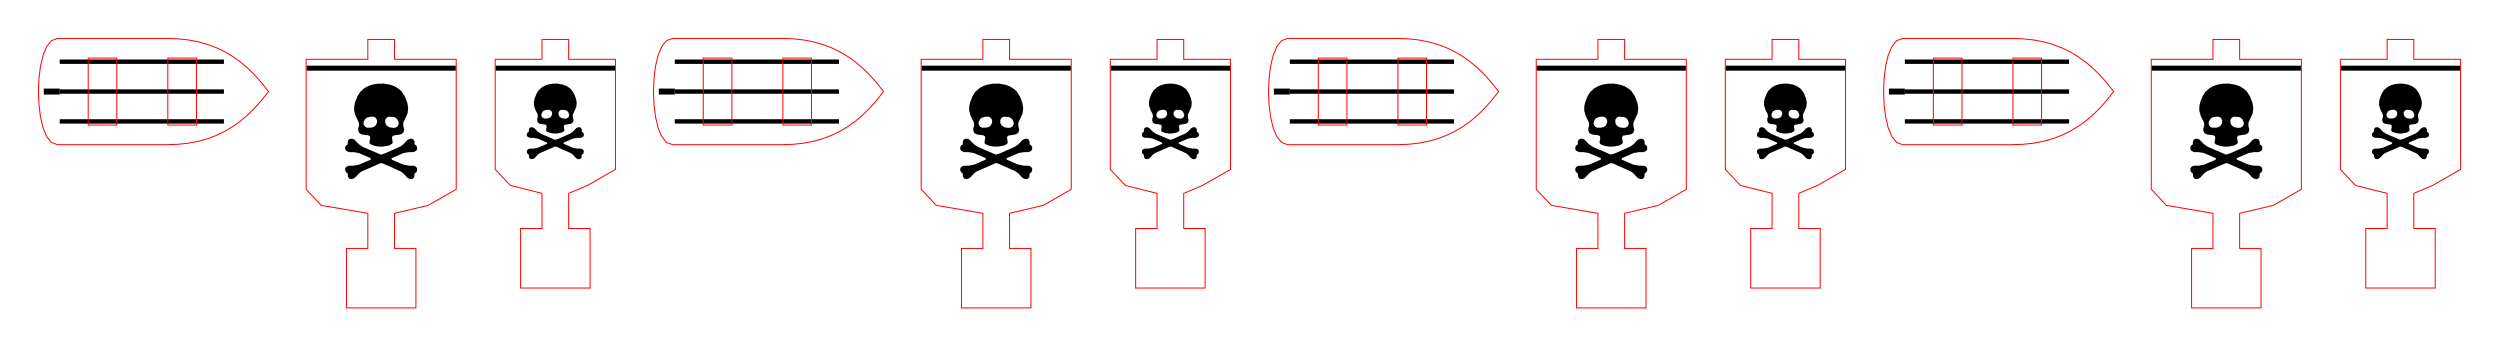
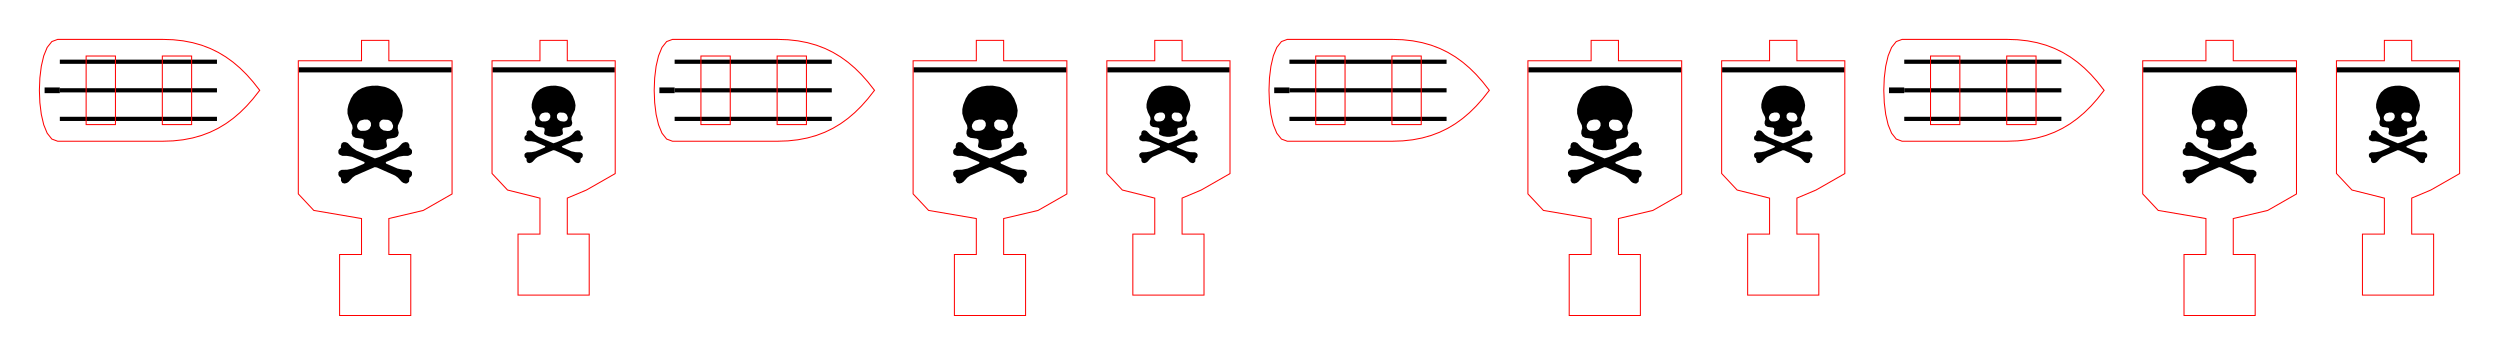
- <svg xmlns="http://www.w3.org/2000/svg" width="251.2mm" height="34.9mm" viewBox="0 0 251.2 34.9">
+ <svg xmlns="http://www.w3.org/2000/svg" width="245.181mm" height="34.9mm" viewBox="0 0 245.181 34.9">
  <g id="RASTER" class="layer-raster" fill="#000000" fill-rule="nonzero" stroke="none">
    <g class="piece" data-piece="ship-CRUMBLE-hull">
-       <path d="M6 5.98L22.5 5.98L22.5 6.42L6 6.42Z" />
-       <path d="M6 8.98L22.5 8.98L22.5 9.42L6 9.42Z" />
-       <path d="M6 11.98L22.5 11.98L22.5 12.42L6 12.42Z" />
-       <path d="M4.4 8.9L6 8.9L6 9.5L4.4 9.5Z" />
+       <path d="M5.868 5.849L21.279 5.849L21.279 6.26L5.868 6.26Z" />
+       <path d="M5.868 8.651L21.279 8.651L21.279 9.062L5.868 9.062Z" />
+       <path d="M5.868 11.453L21.279 11.453L21.279 11.864L5.868 11.864Z" />
+       <path d="M4.374 8.577L5.868 8.577L5.868 9.137L4.374 9.137Z" />
    </g>
    <g class="piece" data-piece="ship-CRUMBLE-main">
-       <path d="M30.8 6.6L45.8 6.6L45.8 7.1L30.8 7.1Z" />
-       <path d="M37.983 8.41L38.551 8.4L39.237 8.518L39.657 8.676L40.092 8.945L40.343 9.172L40.68 9.689L40.924 10.325L41.014 10.838L40.949 11.401L40.529 12.313L40.512 12.597L40.612 13.024L40.537 13.301L40.411 13.426L40.22 13.512L39.484 13.63L39.381 13.803L39.456 14.281L39.413 14.439L39.094 14.622L38.476 14.733L38.099 14.733L37.664 14.665L37.245 14.507L37.144 14.406L37.119 14.306L37.194 13.904L37.162 13.685L37.001 13.595L36.375 13.517L36.096 13.368L35.988 13.099L36.006 12.841L36.088 12.572L36.048 12.285L35.744 11.685L35.586 11.139L35.586 10.712L35.676 10.275L35.92 9.664L36.181 9.247L36.619 8.855L37.026 8.634L37.461 8.49ZM37.227 11.725L36.868 11.818L36.709 11.936L36.551 12.205L36.518 12.393L36.574 12.589L36.684 12.73L36.883 12.833L37.32 12.823L37.536 12.763L37.73 12.63L37.888 12.335L37.883 12.059L37.765 11.85L37.556 11.732ZM39.061 11.725L38.87 11.81L38.712 12.029L38.712 12.361L38.845 12.604L39.114 12.788L39.506 12.848L39.717 12.833L39.941 12.705L40.044 12.506L40.059 12.32L39.916 11.986L39.758 11.843L39.567 11.757ZM35.194 13.939L35.417 13.946L35.611 14.029L36.056 14.489L36.475 14.773L38.275 15.537L38.695 15.404L40.207 14.73L40.544 14.489L40.931 14.072L41.072 13.987L41.291 13.929L41.517 13.979L41.65 14.198L41.657 14.492L41.826 14.625L41.911 14.766L41.909 15.025L41.801 15.168L41.519 15.288L41.09 15.286L40.572 15.371L39.373 15.881L39.33 15.964L39.391 16.055L40.496 16.532L41.039 16.643L41.602 16.658L41.801 16.761L41.909 16.904L41.909 17.161L41.826 17.304L41.657 17.437L41.617 17.824L41.426 17.985L41.291 18L41.072 17.942L40.906 17.832L40.519 17.414L40.258 17.223L38.468 16.424L38.25 16.392L36.342 17.223L36.081 17.414L35.694 17.832L35.528 17.942L35.309 18L35.086 17.947L34.95 17.731L34.943 17.437L34.774 17.304L34.691 17.161L34.691 16.904L34.799 16.761L34.998 16.658L35.561 16.643L36.104 16.532L37.209 16.055L37.27 15.964L37.227 15.881L36.028 15.371L35.51 15.286L35.081 15.288L34.799 15.168L34.691 15.025L34.689 14.766L34.774 14.625L34.943 14.492L34.932 14.306L35.008 14.054Z" />
+       <path d="M29.295 6.6L44.295 6.6L44.295 7.1L29.295 7.1Z" />
+       <path d="M36.479 8.41L37.047 8.4L37.733 8.518L38.152 8.676L38.587 8.945L38.838 9.172L39.175 9.689L39.419 10.325L39.509 10.838L39.444 11.401L39.024 12.313L39.007 12.597L39.107 13.024L39.032 13.301L38.906 13.426L38.715 13.512L37.979 13.63L37.876 13.803L37.951 14.281L37.908 14.439L37.589 14.622L36.971 14.733L36.594 14.733L36.159 14.665L35.74 14.507L35.639 14.406L35.614 14.306L35.689 13.904L35.657 13.685L35.496 13.595L34.87 13.517L34.591 13.368L34.483 13.099L34.501 12.841L34.584 12.572L34.543 12.285L34.239 11.685L34.081 11.139L34.081 10.712L34.172 10.275L34.415 9.664L34.677 9.247L35.114 8.855L35.521 8.634L35.956 8.49ZM35.722 11.725L35.363 11.818L35.204 11.936L35.046 12.205L35.013 12.393L35.069 12.589L35.179 12.73L35.378 12.833L35.815 12.823L36.031 12.763L36.225 12.63L36.383 12.335L36.378 12.059L36.26 11.85L36.051 11.732ZM37.557 11.725L37.366 11.81L37.207 12.029L37.207 12.361L37.341 12.604L37.609 12.788L38.001 12.848L38.213 12.833L38.436 12.705L38.539 12.506L38.554 12.32L38.411 11.986L38.253 11.843L38.062 11.757ZM33.689 13.939L33.913 13.946L34.106 14.029L34.551 14.489L34.971 14.773L36.77 15.537L37.19 15.404L38.703 14.73L39.039 14.489L39.426 14.072L39.567 13.987L39.786 13.929L40.012 13.979L40.145 14.198L40.153 14.492L40.321 14.625L40.407 14.766L40.404 15.025L40.296 15.168L40.014 15.288L39.585 15.286L39.067 15.371L37.868 15.881L37.826 15.964L37.886 16.055L38.992 16.532L39.534 16.643L40.097 16.658L40.296 16.761L40.404 16.904L40.404 17.161L40.321 17.304L40.153 17.437L40.112 17.824L39.921 17.985L39.786 18L39.567 17.942L39.401 17.832L39.014 17.414L38.753 17.223L36.964 16.424L36.745 16.392L34.838 17.223L34.576 17.414L34.189 17.832L34.023 17.942L33.805 18L33.581 17.947L33.445 17.731L33.438 17.437L33.269 17.304L33.186 17.161L33.186 16.904L33.294 16.761L33.493 16.658L34.056 16.643L34.599 16.532L35.705 16.055L35.765 15.964L35.722 15.881L34.523 15.371L34.006 15.286L33.576 15.288L33.294 15.168L33.186 15.025L33.184 14.766L33.269 14.625L33.438 14.492L33.428 14.306L33.503 14.054Z" />
    </g>
    <g class="piece" data-piece="ship-CRUMBLE-fore">
-       <path d="M49.8 6.6L61.8 6.6L61.8 7.1L49.8 7.1Z" />
-       <path d="M55.549 8.408L55.999 8.4L56.542 8.494L56.874 8.619L57.219 8.832L57.417 9.011L57.684 9.421L57.877 9.924L57.949 10.33L57.897 10.775L57.565 11.498L57.551 11.723L57.63 12.061L57.571 12.28L57.471 12.379L57.32 12.447L56.737 12.54L56.655 12.677L56.715 13.055L56.681 13.181L56.429 13.326L55.939 13.414L55.641 13.414L55.297 13.36L54.964 13.235L54.885 13.155L54.865 13.075L54.925 12.757L54.899 12.584L54.771 12.512L54.276 12.451L54.055 12.333L53.97 12.12L53.984 11.915L54.049 11.703L54.017 11.476L53.777 11L53.651 10.569L53.651 10.23L53.723 9.884L53.916 9.401L54.123 9.07L54.469 8.76L54.791 8.585L55.135 8.472ZM54.95 11.032L54.666 11.106L54.541 11.199L54.415 11.412L54.389 11.561L54.433 11.717L54.521 11.828L54.678 11.91L55.024 11.902L55.195 11.854L55.348 11.748L55.474 11.516L55.47 11.297L55.376 11.132L55.211 11.038ZM56.403 11.032L56.252 11.1L56.126 11.273L56.126 11.535L56.232 11.728L56.445 11.874L56.755 11.921L56.922 11.91L57.099 11.808L57.181 11.651L57.193 11.504L57.079 11.239L56.954 11.126L56.803 11.058ZM53.341 12.785L53.518 12.791L53.671 12.857L54.023 13.221L54.356 13.445L55.78 14.05L56.112 13.945L57.31 13.412L57.577 13.221L57.883 12.89L57.994 12.823L58.168 12.777L58.347 12.817L58.452 12.99L58.458 13.223L58.591 13.328L58.659 13.439L58.657 13.644L58.571 13.758L58.349 13.853L58.008 13.851L57.599 13.919L56.65 14.323L56.616 14.388L56.663 14.46L57.539 14.838L57.969 14.926L58.414 14.938L58.571 15.019L58.657 15.133L58.657 15.335L58.591 15.449L58.458 15.554L58.426 15.861L58.275 15.988L58.168 16L57.994 15.954L57.863 15.867L57.557 15.536L57.35 15.385L55.933 14.753L55.76 14.727L54.25 15.385L54.043 15.536L53.737 15.867L53.606 15.954L53.432 16L53.255 15.958L53.148 15.787L53.142 15.554L53.009 15.449L52.943 15.335L52.943 15.133L53.029 15.019L53.186 14.938L53.631 14.926L54.061 14.838L54.937 14.46L54.984 14.388L54.95 14.323L54.001 13.919L53.592 13.851L53.251 13.853L53.029 13.758L52.943 13.644L52.941 13.439L53.009 13.328L53.142 13.223L53.134 13.075L53.194 12.876Z" />
+       <path d="M48.295 6.6L60.295 6.6L60.295 7.1L48.295 7.1Z" />
+       <path d="M54.045 8.408L54.494 8.4L55.037 8.494L55.37 8.619L55.714 8.832L55.913 9.011L56.179 9.421L56.372 9.924L56.444 10.33L56.392 10.775L56.06 11.498L56.046 11.723L56.126 12.061L56.066 12.28L55.966 12.379L55.815 12.447L55.232 12.54L55.151 12.677L55.21 13.055L55.177 13.181L54.924 13.326L54.434 13.414L54.136 13.414L53.792 13.36L53.46 13.235L53.38 13.155L53.36 13.075L53.42 12.757L53.394 12.584L53.267 12.512L52.771 12.451L52.55 12.333L52.465 12.12L52.479 11.915L52.544 11.703L52.513 11.476L52.272 11L52.147 10.569L52.147 10.23L52.218 9.884L52.411 9.401L52.618 9.07L52.964 8.76L53.287 8.585L53.631 8.472ZM53.446 11.032L53.161 11.106L53.036 11.199L52.91 11.412L52.885 11.561L52.928 11.717L53.016 11.828L53.173 11.91L53.519 11.902L53.69 11.854L53.844 11.748L53.969 11.516L53.965 11.297L53.871 11.132L53.706 11.038ZM54.898 11.032L54.747 11.1L54.621 11.273L54.621 11.535L54.727 11.728L54.94 11.874L55.25 11.921L55.417 11.91L55.594 11.808L55.676 11.651L55.688 11.504L55.574 11.239L55.449 11.126L55.298 11.058ZM51.836 12.785L52.013 12.791L52.166 12.857L52.519 13.221L52.851 13.445L54.275 14.05L54.608 13.945L55.805 13.412L56.072 13.221L56.378 12.89L56.49 12.823L56.663 12.777L56.842 12.817L56.947 12.99L56.953 13.223L57.087 13.328L57.154 13.439L57.152 13.644L57.067 13.758L56.844 13.853L56.504 13.851L56.094 13.919L55.145 14.323L55.111 14.388L55.159 14.46L56.034 14.838L56.464 14.926L56.909 14.938L57.067 15.019L57.152 15.133L57.152 15.335L57.087 15.449L56.953 15.554L56.921 15.861L56.77 15.988L56.663 16L56.49 15.954L56.358 15.867L56.052 15.536L55.845 15.385L54.428 14.753L54.255 14.727L52.745 15.385L52.538 15.536L52.232 15.867L52.101 15.954L51.928 16L51.751 15.958L51.643 15.787L51.637 15.554L51.504 15.449L51.438 15.335L51.438 15.133L51.524 15.019L51.681 14.938L52.127 14.926L52.556 14.838L53.432 14.46L53.479 14.388L53.446 14.323L52.497 13.919L52.087 13.851L51.747 13.853L51.524 13.758L51.438 13.644L51.436 13.439L51.504 13.328L51.637 13.223L51.629 13.075L51.689 12.876Z" />
    </g>
    <g class="piece" data-piece="ship-BISCOTTI-hull">
-       <path d="M67.8 5.98L84.3 5.98L84.3 6.42L67.8 6.42Z" />
-       <path d="M67.8 8.98L84.3 8.98L84.3 9.42L67.8 9.42Z" />
-       <path d="M67.8 11.98L84.3 11.98L84.3 12.42L67.8 12.42Z" />
-       <path d="M66.2 8.9L67.8 8.9L67.8 9.5L66.2 9.5Z" />
+       <path d="M66.163 5.849L81.574 5.849L81.574 6.26L66.163 6.26Z" />
+       <path d="M66.163 8.651L81.574 8.651L81.574 9.062L66.163 9.062Z" />
+       <path d="M66.163 11.453L81.574 11.453L81.574 11.864L66.163 11.864Z" />
+       <path d="M64.669 8.577L66.163 8.577L66.163 9.137L64.669 9.137Z" />
    </g>
    <g class="piece" data-piece="ship-BISCOTTI-main">
-       <path d="M92.6 6.6L107.6 6.6L107.6 7.1L92.6 7.1Z" />
-       <path d="M99.783 8.41L100.351 8.4L101.037 8.518L101.457 8.676L101.892 8.945L102.143 9.172L102.48 9.689L102.724 10.325L102.814 10.838L102.749 11.401L102.329 12.313L102.312 12.597L102.412 13.024L102.337 13.301L102.211 13.426L102.02 13.512L101.284 13.63L101.181 13.803L101.256 14.281L101.213 14.439L100.894 14.622L100.276 14.733L99.899 14.733L99.464 14.665L99.045 14.507L98.944 14.406L98.919 14.306L98.994 13.904L98.962 13.685L98.801 13.595L98.175 13.517L97.896 13.368L97.788 13.099L97.806 12.841L97.888 12.572L97.848 12.285L97.544 11.685L97.386 11.139L97.386 10.712L97.476 10.275L97.72 9.664L97.981 9.247L98.419 8.855L98.826 8.634L99.261 8.49ZM99.027 11.725L98.668 11.818L98.509 11.936L98.351 12.205L98.318 12.393L98.374 12.589L98.484 12.73L98.683 12.833L99.12 12.823L99.336 12.763L99.53 12.63L99.688 12.335L99.683 12.059L99.565 11.85L99.356 11.732ZM100.861 11.725L100.67 11.81L100.512 12.029L100.512 12.361L100.645 12.604L100.914 12.788L101.306 12.848L101.517 12.833L101.741 12.705L101.844 12.506L101.859 12.32L101.716 11.986L101.558 11.843L101.367 11.757ZM96.994 13.939L97.217 13.946L97.411 14.029L97.856 14.489L98.275 14.773L100.075 15.537L100.495 15.404L102.007 14.73L102.344 14.489L102.731 14.072L102.872 13.987L103.091 13.929L103.317 13.979L103.45 14.198L103.457 14.492L103.626 14.625L103.711 14.766L103.709 15.025L103.601 15.168L103.319 15.288L102.89 15.286L102.372 15.371L101.173 15.881L101.13 15.964L101.191 16.055L102.296 16.532L102.839 16.643L103.402 16.658L103.601 16.761L103.709 16.904L103.709 17.161L103.626 17.304L103.457 17.437L103.417 17.824L103.226 17.985L103.091 18L102.872 17.942L102.706 17.832L102.319 17.414L102.058 17.223L100.268 16.424L100.05 16.392L98.142 17.223L97.881 17.414L97.494 17.832L97.328 17.942L97.109 18L96.886 17.947L96.75 17.731L96.743 17.437L96.574 17.304L96.491 17.161L96.491 16.904L96.599 16.761L96.798 16.658L97.361 16.643L97.904 16.532L99.009 16.055L99.07 15.964L99.027 15.881L97.828 15.371L97.31 15.286L96.881 15.288L96.599 15.168L96.491 15.025L96.489 14.766L96.574 14.625L96.743 14.492L96.732 14.306L96.808 14.054Z" />
+       <path d="M89.59 6.6L104.59 6.6L104.59 7.1L89.59 7.1Z" />
+       <path d="M96.774 8.41L97.342 8.4L98.028 8.518L98.447 8.676L98.882 8.945L99.134 9.172L99.47 9.689L99.714 10.325L99.805 10.838L99.739 11.401L99.32 12.313L99.302 12.597L99.402 13.024L99.327 13.301L99.201 13.426L99.01 13.512L98.274 13.63L98.171 13.803L98.246 14.281L98.204 14.439L97.885 14.622L97.266 14.733L96.889 14.733L96.455 14.665L96.035 14.507L95.934 14.406L95.909 14.306L95.985 13.904L95.952 13.685L95.791 13.595L95.165 13.517L94.886 13.368L94.778 13.099L94.796 12.841L94.879 12.572L94.839 12.285L94.535 11.685L94.376 11.139L94.376 10.712L94.467 10.275L94.711 9.664L94.972 9.247L95.409 8.855L95.816 8.634L96.251 8.49ZM96.017 11.725L95.658 11.818L95.5 11.936L95.341 12.205L95.309 12.393L95.364 12.589L95.474 12.73L95.673 12.833L96.11 12.823L96.326 12.763L96.52 12.63L96.678 12.335L96.673 12.059L96.555 11.85L96.347 11.732ZM97.852 11.725L97.661 11.81L97.503 12.029L97.503 12.361L97.636 12.604L97.905 12.788L98.297 12.848L98.508 12.833L98.731 12.705L98.834 12.506L98.85 12.32L98.706 11.986L98.548 11.843L98.357 11.757ZM93.984 13.939L94.208 13.946L94.401 14.029L94.846 14.489L95.266 14.773L97.065 15.537L97.485 15.404L98.998 14.73L99.335 14.489L99.722 14.072L99.862 13.987L100.081 13.929L100.307 13.979L100.44 14.198L100.448 14.492L100.616 14.625L100.702 14.766L100.699 15.025L100.591 15.168L100.31 15.288L99.88 15.286L99.362 15.371L98.163 15.881L98.121 15.964L98.181 16.055L99.287 16.532L99.83 16.643L100.393 16.658L100.591 16.761L100.699 16.904L100.699 17.161L100.616 17.304L100.448 17.437L100.408 17.824L100.217 17.985L100.081 18L99.862 17.942L99.696 17.832L99.309 17.414L99.048 17.223L97.259 16.424L97.04 16.392L95.133 17.223L94.871 17.414L94.484 17.832L94.318 17.942L94.1 18L93.876 17.947L93.74 17.731L93.733 17.437L93.565 17.304L93.482 17.161L93.482 16.904L93.59 16.761L93.788 16.658L94.351 16.643L94.894 16.532L96 16.055L96.06 15.964L96.017 15.881L94.819 15.371L94.301 15.286L93.871 15.288L93.59 15.168L93.482 15.025L93.479 14.766L93.565 14.625L93.733 14.492L93.723 14.306L93.798 14.054Z" />
    </g>
    <g class="piece" data-piece="ship-BISCOTTI-fore">
-       <path d="M111.6 6.6L123.6 6.6L123.6 7.1L111.6 7.1Z" />
-       <path d="M117.349 8.408L117.799 8.4L118.342 8.494L118.674 8.619L119.019 8.832L119.217 9.011L119.484 9.421L119.677 9.924L119.749 10.33L119.697 10.775L119.365 11.498L119.351 11.723L119.43 12.061L119.371 12.28L119.271 12.379L119.12 12.447L118.537 12.54L118.455 12.677L118.515 13.055L118.481 13.181L118.229 13.326L117.739 13.414L117.441 13.414L117.097 13.36L116.764 13.235L116.685 13.155L116.665 13.075L116.725 12.757L116.699 12.584L116.571 12.512L116.076 12.451L115.855 12.333L115.77 12.12L115.784 11.915L115.849 11.703L115.817 11.476L115.577 11L115.451 10.569L115.451 10.23L115.523 9.884L115.716 9.401L115.923 9.07L116.269 8.76L116.591 8.585L116.935 8.472ZM116.75 11.032L116.466 11.106L116.341 11.199L116.215 11.412L116.189 11.561L116.233 11.717L116.321 11.828L116.478 11.91L116.824 11.902L116.995 11.854L117.148 11.748L117.274 11.516L117.27 11.297L117.176 11.132L117.011 11.038ZM118.203 11.032L118.052 11.1L117.926 11.273L117.926 11.535L118.032 11.728L118.245 11.874L118.555 11.921L118.722 11.91L118.899 11.808L118.981 11.651L118.993 11.504L118.879 11.239L118.754 11.126L118.603 11.058ZM115.141 12.785L115.318 12.791L115.471 12.857L115.823 13.221L116.156 13.445L117.58 14.05L117.912 13.945L119.11 13.412L119.377 13.221L119.683 12.89L119.794 12.823L119.968 12.777L120.147 12.817L120.252 12.99L120.258 13.223L120.391 13.328L120.459 13.439L120.457 13.644L120.371 13.758L120.149 13.853L119.808 13.851L119.399 13.919L118.45 14.323L118.416 14.388L118.463 14.46L119.339 14.838L119.769 14.926L120.214 14.938L120.371 15.019L120.457 15.133L120.457 15.335L120.391 15.449L120.258 15.554L120.226 15.861L120.075 15.988L119.968 16L119.794 15.954L119.663 15.867L119.357 15.536L119.15 15.385L117.733 14.753L117.56 14.727L116.05 15.385L115.843 15.536L115.537 15.867L115.406 15.954L115.232 16L115.055 15.958L114.948 15.787L114.942 15.554L114.809 15.449L114.743 15.335L114.743 15.133L114.829 15.019L114.986 14.938L115.431 14.926L115.861 14.838L116.737 14.46L116.784 14.388L116.75 14.323L115.801 13.919L115.392 13.851L115.051 13.853L114.829 13.758L114.743 13.644L114.741 13.439L114.809 13.328L114.942 13.223L114.934 13.075L114.994 12.876Z" />
+       <path d="M108.59 6.6L120.59 6.6L120.59 7.1L108.59 7.1Z" />
+       <path d="M114.34 8.408L114.789 8.4L115.332 8.494L115.665 8.619L116.009 8.832L116.208 9.011L116.474 9.421L116.667 9.924L116.739 10.33L116.687 10.775L116.355 11.498L116.341 11.723L116.421 12.061L116.361 12.28L116.262 12.379L116.11 12.447L115.527 12.54L115.446 12.677L115.506 13.055L115.472 13.181L115.219 13.326L114.73 13.414L114.431 13.414L114.087 13.36L113.755 13.235L113.675 13.155L113.655 13.075L113.715 12.757L113.689 12.584L113.562 12.512L113.066 12.451L112.846 12.333L112.76 12.12L112.774 11.915L112.84 11.703L112.808 11.476L112.567 11L112.442 10.569L112.442 10.23L112.513 9.884L112.706 9.401L112.913 9.07L113.259 8.76L113.582 8.585L113.926 8.472ZM113.741 11.032L113.456 11.106L113.331 11.199L113.206 11.412L113.18 11.561L113.224 11.717L113.311 11.828L113.468 11.91L113.814 11.902L113.986 11.854L114.139 11.748L114.264 11.516L114.26 11.297L114.167 11.132L114.001 11.038ZM115.193 11.032L115.042 11.1L114.917 11.273L114.917 11.535L115.022 11.728L115.235 11.874L115.545 11.921L115.712 11.91L115.89 11.808L115.971 11.651L115.983 11.504L115.87 11.239L115.744 11.126L115.593 11.058ZM112.131 12.785L112.308 12.791L112.462 12.857L112.814 13.221L113.146 13.445L114.571 14.05L114.903 13.945L116.1 13.412L116.367 13.221L116.673 12.89L116.785 12.823L116.958 12.777L117.137 12.817L117.242 12.99L117.248 13.223L117.382 13.328L117.449 13.439L117.447 13.644L117.362 13.758L117.139 13.853L116.799 13.851L116.389 13.919L115.44 14.323L115.406 14.388L115.454 14.46L116.329 14.838L116.759 14.926L117.205 14.938L117.362 15.019L117.447 15.133L117.447 15.335L117.382 15.449L117.248 15.554L117.217 15.861L117.065 15.988L116.958 16L116.785 15.954L116.654 15.867L116.347 15.536L116.14 15.385L114.724 14.753L114.551 14.727L113.041 15.385L112.834 15.536L112.527 15.867L112.396 15.954L112.223 16L112.046 15.958L111.938 15.787L111.932 15.554L111.799 15.449L111.733 15.335L111.733 15.133L111.819 15.019L111.976 14.938L112.422 14.926L112.852 14.838L113.727 14.46L113.775 14.388L113.741 14.323L112.792 13.919L112.382 13.851L112.042 13.853L111.819 13.758L111.733 13.644L111.731 13.439L111.799 13.328L111.932 13.223L111.924 13.075L111.984 12.876Z" />
    </g>
    <g class="piece" data-piece="ship-GINGERSNAP-hull">
-       <path d="M129.6 5.98L146.1 5.98L146.1 6.42L129.6 6.42Z" />
-       <path d="M129.6 8.98L146.1 8.98L146.1 9.42L129.6 9.42Z" />
-       <path d="M129.6 11.98L146.1 11.98L146.1 12.42L129.6 12.42Z" />
-       <path d="M128 8.9L129.6 8.9L129.6 9.5L128 9.5Z" />
+       <path d="M126.458 5.849L141.869 5.849L141.869 6.26L126.458 6.26Z" />
+       <path d="M126.458 8.651L141.869 8.651L141.869 9.062L126.458 9.062Z" />
+       <path d="M126.458 11.453L141.869 11.453L141.869 11.864L126.458 11.864Z" />
+       <path d="M124.964 8.577L126.458 8.577L126.458 9.137L124.964 9.137Z" />
    </g>
    <g class="piece" data-piece="ship-GINGERSNAP-main">
-       <path d="M154.4 6.6L169.4 6.6L169.4 7.1L154.4 7.1Z" />
-       <path d="M161.583 8.41L162.151 8.4L162.837 8.518L163.257 8.676L163.692 8.945L163.943 9.172L164.28 9.689L164.524 10.325L164.614 10.838L164.549 11.401L164.129 12.313L164.112 12.597L164.212 13.024L164.137 13.301L164.011 13.426L163.82 13.512L163.084 13.63L162.981 13.803L163.056 14.281L163.013 14.439L162.694 14.622L162.076 14.733L161.699 14.733L161.264 14.665L160.845 14.507L160.744 14.406L160.719 14.306L160.794 13.904L160.762 13.685L160.601 13.595L159.975 13.517L159.696 13.368L159.588 13.099L159.606 12.841L159.688 12.572L159.648 12.285L159.344 11.685L159.186 11.139L159.186 10.712L159.276 10.275L159.52 9.664L159.781 9.247L160.219 8.855L160.626 8.634L161.061 8.49ZM160.827 11.725L160.468 11.818L160.309 11.936L160.151 12.205L160.118 12.393L160.174 12.589L160.284 12.73L160.483 12.833L160.92 12.823L161.136 12.763L161.33 12.63L161.488 12.335L161.483 12.059L161.365 11.85L161.156 11.732ZM162.661 11.725L162.47 11.81L162.312 12.029L162.312 12.361L162.445 12.604L162.714 12.788L163.106 12.848L163.317 12.833L163.541 12.705L163.644 12.506L163.659 12.32L163.516 11.986L163.358 11.843L163.167 11.757ZM158.794 13.939L159.017 13.946L159.211 14.029L159.656 14.489L160.075 14.773L161.875 15.537L162.295 15.404L163.807 14.73L164.144 14.489L164.531 14.072L164.672 13.987L164.891 13.929L165.117 13.979L165.25 14.198L165.257 14.492L165.426 14.625L165.511 14.766L165.509 15.025L165.401 15.168L165.119 15.288L164.69 15.286L164.172 15.371L162.973 15.881L162.93 15.964L162.991 16.055L164.096 16.532L164.639 16.643L165.202 16.658L165.401 16.761L165.509 16.904L165.509 17.161L165.426 17.304L165.257 17.437L165.217 17.824L165.026 17.985L164.891 18L164.672 17.942L164.506 17.832L164.119 17.414L163.858 17.223L162.068 16.424L161.85 16.392L159.942 17.223L159.681 17.414L159.294 17.832L159.128 17.942L158.909 18L158.686 17.947L158.55 17.731L158.543 17.437L158.374 17.304L158.291 17.161L158.291 16.904L158.399 16.761L158.598 16.658L159.161 16.643L159.704 16.532L160.809 16.055L160.87 15.964L160.827 15.881L159.628 15.371L159.11 15.286L158.681 15.288L158.399 15.168L158.291 15.025L158.289 14.766L158.374 14.625L158.543 14.492L158.532 14.306L158.608 14.054Z" />
+       <path d="M149.886 6.6L164.886 6.6L164.886 7.1L149.886 7.1Z" />
+       <path d="M157.069 8.41L157.637 8.4L158.323 8.518L158.743 8.676L159.177 8.945L159.429 9.172L159.765 9.689L160.009 10.325L160.1 10.838L160.034 11.401L159.615 12.313L159.597 12.597L159.698 13.024L159.622 13.301L159.497 13.426L159.306 13.512L158.569 13.63L158.466 13.803L158.542 14.281L158.499 14.439L158.18 14.622L157.562 14.733L157.185 14.733L156.75 14.665L156.33 14.507L156.23 14.406L156.204 14.306L156.28 13.904L156.247 13.685L156.086 13.595L155.461 13.517L155.182 13.368L155.074 13.099L155.091 12.841L155.174 12.572L155.134 12.285L154.83 11.685L154.671 11.139L154.671 10.712L154.762 10.275L155.006 9.664L155.267 9.247L155.704 8.855L156.111 8.634L156.546 8.49ZM156.313 11.725L155.953 11.818L155.795 11.936L155.636 12.205L155.604 12.393L155.659 12.589L155.77 12.73L155.968 12.833L156.405 12.823L156.622 12.763L156.815 12.63L156.973 12.335L156.968 12.059L156.85 11.85L156.642 11.732ZM158.147 11.725L157.956 11.81L157.798 12.029L157.798 12.361L157.931 12.604L158.2 12.788L158.592 12.848L158.803 12.833L159.027 12.705L159.13 12.506L159.145 12.32L159.002 11.986L158.843 11.843L158.652 11.757ZM154.279 13.939L154.503 13.946L154.697 14.029L155.141 14.489L155.561 14.773L157.36 15.537L157.78 15.404L159.293 14.73L159.63 14.489L160.017 14.072L160.158 13.987L160.376 13.929L160.602 13.979L160.736 14.198L160.743 14.492L160.911 14.625L160.997 14.766L160.994 15.025L160.886 15.168L160.605 15.288L160.175 15.286L159.657 15.371L158.459 15.881L158.416 15.964L158.476 16.055L159.582 16.532L160.125 16.643L160.688 16.658L160.886 16.761L160.994 16.904L160.994 17.161L160.911 17.304L160.743 17.437L160.703 17.824L160.512 17.985L160.376 18L160.158 17.942L159.992 17.832L159.605 17.414L159.343 17.223L157.554 16.424L157.335 16.392L155.428 17.223L155.167 17.414L154.78 17.832L154.614 17.942L154.395 18L154.171 17.947L154.036 17.731L154.028 17.437L153.86 17.304L153.777 17.161L153.777 16.904L153.885 16.761L154.083 16.658L154.646 16.643L155.189 16.532L156.295 16.055L156.355 15.964L156.313 15.881L155.114 15.371L154.596 15.286L154.166 15.288L153.885 15.168L153.777 15.025L153.774 14.766L153.86 14.625L154.028 14.492L154.018 14.306L154.093 14.054Z" />
    </g>
    <g class="piece" data-piece="ship-GINGERSNAP-fore">
-       <path d="M173.4 6.6L185.4 6.6L185.4 7.1L173.4 7.1Z" />
-       <path d="M179.149 8.408L179.599 8.4L180.142 8.494L180.474 8.619L180.819 8.832L181.017 9.011L181.284 9.421L181.477 9.924L181.549 10.33L181.497 10.775L181.165 11.498L181.151 11.723L181.23 12.061L181.171 12.28L181.071 12.379L180.92 12.447L180.337 12.54L180.255 12.677L180.315 13.055L180.281 13.181L180.029 13.326L179.539 13.414L179.241 13.414L178.897 13.36L178.564 13.235L178.485 13.155L178.465 13.075L178.525 12.757L178.499 12.584L178.371 12.512L177.876 12.451L177.655 12.333L177.57 12.12L177.584 11.915L177.649 11.703L177.617 11.476L177.377 11L177.251 10.569L177.251 10.23L177.323 9.884L177.516 9.401L177.723 9.07L178.069 8.76L178.391 8.585L178.735 8.472ZM178.55 11.032L178.266 11.106L178.141 11.199L178.015 11.412L177.989 11.561L178.033 11.717L178.121 11.828L178.278 11.91L178.624 11.902L178.795 11.854L178.948 11.748L179.074 11.516L179.07 11.297L178.976 11.132L178.811 11.038ZM180.003 11.032L179.852 11.1L179.726 11.273L179.726 11.535L179.832 11.728L180.045 11.874L180.355 11.921L180.522 11.91L180.699 11.808L180.781 11.651L180.793 11.504L180.679 11.239L180.554 11.126L180.403 11.058ZM176.941 12.785L177.118 12.791L177.271 12.857L177.623 13.221L177.956 13.445L179.38 14.05L179.712 13.945L180.91 13.412L181.177 13.221L181.483 12.89L181.594 12.823L181.768 12.777L181.947 12.817L182.052 12.99L182.058 13.223L182.191 13.328L182.259 13.439L182.257 13.644L182.171 13.758L181.949 13.853L181.608 13.851L181.199 13.919L180.25 14.323L180.216 14.388L180.263 14.46L181.139 14.838L181.569 14.926L182.014 14.938L182.171 15.019L182.257 15.133L182.257 15.335L182.191 15.449L182.058 15.554L182.026 15.861L181.875 15.988L181.768 16L181.594 15.954L181.463 15.867L181.157 15.536L180.95 15.385L179.533 14.753L179.36 14.727L177.85 15.385L177.643 15.536L177.337 15.867L177.206 15.954L177.032 16L176.855 15.958L176.748 15.787L176.742 15.554L176.609 15.449L176.543 15.335L176.543 15.133L176.629 15.019L176.786 14.938L177.231 14.926L177.661 14.838L178.537 14.46L178.584 14.388L178.55 14.323L177.601 13.919L177.192 13.851L176.851 13.853L176.629 13.758L176.543 13.644L176.541 13.439L176.609 13.328L176.742 13.223L176.734 13.075L176.794 12.876Z" />
+       <path d="M168.886 6.6L180.886 6.6L180.886 7.1L168.886 7.1Z" />
+       <path d="M174.635 8.408L175.085 8.4L175.628 8.494L175.96 8.619L176.304 8.832L176.503 9.011L176.77 9.421L176.963 9.924L177.034 10.33L176.983 10.775L176.65 11.498L176.636 11.723L176.716 12.061L176.656 12.28L176.557 12.379L176.406 12.447L175.823 12.54L175.741 12.677L175.801 13.055L175.767 13.181L175.514 13.326L175.025 13.414L174.726 13.414L174.382 13.36L174.05 13.235L173.97 13.155L173.951 13.075L174.01 12.757L173.984 12.584L173.857 12.512L173.362 12.451L173.141 12.333L173.055 12.12L173.069 11.915L173.135 11.703L173.103 11.476L172.862 11L172.737 10.569L172.737 10.23L172.809 9.884L173.002 9.401L173.208 9.07L173.555 8.76L173.877 8.585L174.221 8.472ZM174.036 11.032L173.752 11.106L173.626 11.199L173.501 11.412L173.475 11.561L173.519 11.717L173.606 11.828L173.764 11.91L174.11 11.902L174.281 11.854L174.434 11.748L174.559 11.516L174.555 11.297L174.462 11.132L174.297 11.038ZM175.488 11.032L175.337 11.1L175.212 11.273L175.212 11.535L175.317 11.728L175.53 11.874L175.841 11.921L176.008 11.91L176.185 11.808L176.266 11.651L176.278 11.504L176.165 11.239L176.04 11.126L175.888 11.058ZM172.427 12.785L172.604 12.791L172.757 12.857L173.109 13.221L173.441 13.445L174.866 14.05L175.198 13.945L176.396 13.412L176.662 13.221L176.969 12.89L177.08 12.823L177.253 12.777L177.432 12.817L177.538 12.99L177.544 13.223L177.677 13.328L177.745 13.439L177.743 13.644L177.657 13.758L177.434 13.853L177.094 13.851L176.684 13.919L175.735 14.323L175.701 14.388L175.749 14.46L176.624 14.838L177.054 14.926L177.5 14.938L177.657 15.019L177.743 15.133L177.743 15.335L177.677 15.449L177.544 15.554L177.512 15.861L177.361 15.988L177.253 16L177.08 15.954L176.949 15.867L176.642 15.536L176.435 15.385L175.019 14.753L174.846 14.727L173.336 15.385L173.129 15.536L172.822 15.867L172.691 15.954L172.518 16L172.341 15.958L172.234 15.787L172.228 15.554L172.094 15.449L172.029 15.335L172.029 15.133L172.114 15.019L172.271 14.938L172.717 14.926L173.147 14.838L174.022 14.46L174.07 14.388L174.036 14.323L173.087 13.919L172.677 13.851L172.337 13.853L172.114 13.758L172.029 13.644L172.027 13.439L172.094 13.328L172.228 13.223L172.22 13.075L172.279 12.876Z" />
    </g>
    <g class="piece" data-piece="ship-SHORTBREAD-hull">
-       <path d="M191.4 5.98L207.9 5.98L207.9 6.42L191.4 6.42Z" />
-       <path d="M191.4 8.98L207.9 8.98L207.9 9.42L191.4 9.42Z" />
-       <path d="M191.4 11.98L207.9 11.98L207.9 12.42L191.4 12.42Z" />
-       <path d="M189.8 8.9L191.4 8.9L191.4 9.5L189.8 9.5Z" />
+       <path d="M186.754 5.849L202.165 5.849L202.165 6.26L186.754 6.26Z" />
+       <path d="M186.754 8.651L202.165 8.651L202.165 9.062L186.754 9.062Z" />
+       <path d="M186.754 11.453L202.165 11.453L202.165 11.864L186.754 11.864Z" />
+       <path d="M185.259 8.577L186.754 8.577L186.754 9.137L185.259 9.137Z" />
    </g>
    <g class="piece" data-piece="ship-SHORTBREAD-main">
-       <path d="M216.2 6.6L231.2 6.6L231.2 7.1L216.2 7.1Z" />
-       <path d="M223.383 8.41L223.951 8.4L224.637 8.518L225.057 8.676L225.492 8.945L225.743 9.172L226.08 9.689L226.324 10.325L226.414 10.838L226.349 11.401L225.929 12.313L225.912 12.597L226.012 13.024L225.937 13.301L225.811 13.426L225.62 13.512L224.884 13.63L224.781 13.803L224.856 14.281L224.813 14.439L224.494 14.622L223.876 14.733L223.499 14.733L223.064 14.665L222.645 14.507L222.544 14.406L222.519 14.306L222.594 13.904L222.562 13.685L222.401 13.595L221.775 13.517L221.496 13.368L221.388 13.099L221.406 12.841L221.488 12.572L221.448 12.285L221.144 11.685L220.986 11.139L220.986 10.712L221.076 10.275L221.32 9.664L221.581 9.247L222.019 8.855L222.426 8.634L222.861 8.49ZM222.627 11.725L222.268 11.818L222.109 11.936L221.951 12.205L221.918 12.393L221.974 12.589L222.084 12.73L222.283 12.833L222.72 12.823L222.936 12.763L223.13 12.63L223.288 12.335L223.283 12.059L223.165 11.85L222.956 11.732ZM224.461 11.725L224.27 11.81L224.112 12.029L224.112 12.361L224.245 12.604L224.514 12.788L224.906 12.848L225.117 12.833L225.341 12.705L225.444 12.506L225.459 12.32L225.316 11.986L225.158 11.843L224.967 11.757ZM220.594 13.939L220.817 13.946L221.011 14.029L221.456 14.489L221.875 14.773L223.675 15.537L224.095 15.404L225.607 14.73L225.944 14.489L226.331 14.072L226.472 13.987L226.691 13.929L226.917 13.979L227.05 14.198L227.057 14.492L227.226 14.625L227.311 14.766L227.309 15.025L227.201 15.168L226.919 15.288L226.49 15.286L225.972 15.371L224.773 15.881L224.73 15.964L224.791 16.055L225.896 16.532L226.439 16.643L227.002 16.658L227.201 16.761L227.309 16.904L227.309 17.161L227.226 17.304L227.057 17.437L227.017 17.824L226.826 17.985L226.691 18L226.472 17.942L226.306 17.832L225.919 17.414L225.658 17.223L223.868 16.424L223.65 16.392L221.742 17.223L221.481 17.414L221.094 17.832L220.928 17.942L220.709 18L220.486 17.947L220.35 17.731L220.343 17.437L220.174 17.304L220.091 17.161L220.091 16.904L220.199 16.761L220.398 16.658L220.961 16.643L221.504 16.532L222.609 16.055L222.67 15.964L222.627 15.881L221.428 15.371L220.91 15.286L220.481 15.288L220.199 15.168L220.091 15.025L220.089 14.766L220.174 14.625L220.343 14.492L220.332 14.306L220.408 14.054Z" />
+       <path d="M210.181 6.6L225.181 6.6L225.181 7.1L210.181 7.1Z" />
+       <path d="M217.364 8.41L217.932 8.4L218.618 8.518L219.038 8.676L219.473 8.945L219.724 9.172L220.061 9.689L220.304 10.325L220.395 10.838L220.33 11.401L219.91 12.313L219.892 12.597L219.993 13.024L219.917 13.301L219.792 13.426L219.601 13.512L218.864 13.63L218.761 13.803L218.837 14.281L218.794 14.439L218.475 14.622L217.857 14.733L217.48 14.733L217.045 14.665L216.625 14.507L216.525 14.406L216.5 14.306L216.575 13.904L216.542 13.685L216.382 13.595L215.756 13.517L215.477 13.368L215.369 13.099L215.386 12.841L215.469 12.572L215.429 12.285L215.125 11.685L214.967 11.139L214.967 10.712L215.057 10.275L215.301 9.664L215.562 9.247L216 8.855L216.407 8.634L216.841 8.49ZM216.608 11.725L216.248 11.818L216.09 11.936L215.932 12.205L215.899 12.393L215.954 12.589L216.065 12.73L216.263 12.833L216.701 12.823L216.917 12.763L217.11 12.63L217.269 12.335L217.264 12.059L217.146 11.85L216.937 11.732ZM218.442 11.725L218.251 11.81L218.093 12.029L218.093 12.361L218.226 12.604L218.495 12.788L218.887 12.848L219.098 12.833L219.322 12.705L219.425 12.506L219.44 12.32L219.297 11.986L219.138 11.843L218.947 11.757ZM214.575 13.939L214.798 13.946L214.992 14.029L215.437 14.489L215.856 14.773L217.656 15.537L218.075 15.404L219.588 14.73L219.925 14.489L220.312 14.072L220.453 13.987L220.671 13.929L220.898 13.979L221.031 14.198L221.038 14.492L221.207 14.625L221.292 14.766L221.29 15.025L221.182 15.168L220.9 15.288L220.47 15.286L219.953 15.371L218.754 15.881L218.711 15.964L218.771 16.055L219.877 16.532L220.42 16.643L220.983 16.658L221.182 16.761L221.29 16.904L221.29 17.161L221.207 17.304L221.038 17.437L220.998 17.824L220.807 17.985L220.671 18L220.453 17.942L220.287 17.832L219.9 17.414L219.638 17.223L217.849 16.424L217.631 16.392L215.723 17.223L215.462 17.414L215.075 17.832L214.909 17.942L214.69 18L214.467 17.947L214.331 17.731L214.323 17.437L214.155 17.304L214.072 17.161L214.072 16.904L214.18 16.761L214.379 16.658L214.942 16.643L215.484 16.532L216.59 16.055L216.65 15.964L216.608 15.881L215.409 15.371L214.891 15.286L214.462 15.288L214.18 15.168L214.072 15.025L214.069 14.766L214.155 14.625L214.323 14.492L214.313 14.306L214.389 14.054Z" />
    </g>
    <g class="piece" data-piece="ship-SHORTBREAD-fore">
-       <path d="M235.2 6.6L247.2 6.6L247.2 7.1L235.2 7.1Z" />
-       <path d="M240.949 8.408L241.399 8.4L241.942 8.494L242.274 8.619L242.619 8.832L242.817 9.011L243.084 9.421L243.277 9.924L243.349 10.33L243.297 10.775L242.965 11.498L242.951 11.723L243.03 12.061L242.971 12.28L242.871 12.379L242.72 12.447L242.137 12.54L242.055 12.677L242.115 13.055L242.081 13.181L241.829 13.326L241.339 13.414L241.041 13.414L240.697 13.36L240.364 13.235L240.285 13.155L240.265 13.075L240.325 12.757L240.299 12.584L240.171 12.512L239.676 12.451L239.455 12.333L239.37 12.12L239.384 11.915L239.449 11.703L239.417 11.476L239.177 11L239.051 10.569L239.051 10.23L239.123 9.884L239.316 9.401L239.523 9.07L239.869 8.76L240.191 8.585L240.535 8.472ZM240.35 11.032L240.066 11.106L239.941 11.199L239.815 11.412L239.789 11.561L239.833 11.717L239.921 11.828L240.078 11.91L240.424 11.902L240.595 11.854L240.748 11.748L240.874 11.516L240.87 11.297L240.776 11.132L240.611 11.038ZM241.803 11.032L241.652 11.1L241.526 11.273L241.526 11.535L241.632 11.728L241.845 11.874L242.155 11.921L242.322 11.91L242.499 11.808L242.581 11.651L242.593 11.504L242.479 11.239L242.354 11.126L242.203 11.058ZM238.741 12.785L238.918 12.791L239.071 12.857L239.423 13.221L239.756 13.445L241.18 14.05L241.512 13.945L242.71 13.412L242.977 13.221L243.283 12.89L243.394 12.823L243.568 12.777L243.747 12.817L243.852 12.99L243.858 13.223L243.991 13.328L244.059 13.439L244.057 13.644L243.971 13.758L243.749 13.853L243.408 13.851L242.999 13.919L242.05 14.323L242.016 14.388L242.063 14.46L242.939 14.838L243.369 14.926L243.814 14.938L243.971 15.019L244.057 15.133L244.057 15.335L243.991 15.449L243.858 15.554L243.826 15.861L243.675 15.988L243.568 16L243.394 15.954L243.263 15.867L242.957 15.536L242.75 15.385L241.333 14.753L241.16 14.727L239.65 15.385L239.443 15.536L239.137 15.867L239.006 15.954L238.832 16L238.655 15.958L238.548 15.787L238.542 15.554L238.409 15.449L238.343 15.335L238.343 15.133L238.429 15.019L238.586 14.938L239.031 14.926L239.461 14.838L240.337 14.46L240.384 14.388L240.35 14.323L239.401 13.919L238.992 13.851L238.651 13.853L238.429 13.758L238.343 13.644L238.341 13.439L238.409 13.328L238.542 13.223L238.534 13.075L238.594 12.876Z" />
+       <path d="M229.181 6.6L241.181 6.6L241.181 7.1L229.181 7.1Z" />
+       <path d="M234.93 8.408L235.38 8.4L235.923 8.494L236.255 8.619L236.599 8.832L236.798 9.011L237.065 9.421L237.258 9.924L237.329 10.33L237.278 10.775L236.946 11.498L236.932 11.723L237.011 12.061L236.951 12.28L236.852 12.379L236.701 12.447L236.118 12.54L236.036 12.677L236.096 13.055L236.062 13.181L235.809 13.326L235.32 13.414L235.022 13.414L234.677 13.36L234.345 13.235L234.266 13.155L234.246 13.075L234.305 12.757L234.28 12.584L234.152 12.512L233.657 12.451L233.436 12.333L233.35 12.12L233.364 11.915L233.43 11.703L233.398 11.476L233.157 11L233.032 10.569L233.032 10.23L233.104 9.884L233.297 9.401L233.504 9.07L233.85 8.76L234.172 8.585L234.516 8.472ZM234.331 11.032L234.047 11.106L233.921 11.199L233.796 11.412L233.77 11.561L233.814 11.717L233.902 11.828L234.059 11.91L234.405 11.902L234.576 11.854L234.729 11.748L234.855 11.516L234.851 11.297L234.757 11.132L234.592 11.038ZM235.784 11.032L235.632 11.1L235.507 11.273L235.507 11.535L235.613 11.728L235.825 11.874L236.136 11.921L236.303 11.91L236.48 11.808L236.562 11.651L236.573 11.504L236.46 11.239L236.335 11.126L236.184 11.058ZM232.722 12.785L232.899 12.791L233.052 12.857L233.404 13.221L233.736 13.445L235.161 14.05L235.493 13.945L236.691 13.412L236.957 13.221L237.264 12.89L237.375 12.823L237.548 12.777L237.727 12.817L237.833 12.99L237.839 13.223L237.972 13.328L238.04 13.439L238.038 13.644L237.952 13.758L237.729 13.853L237.389 13.851L236.979 13.919L236.03 14.323L235.997 14.388L236.044 14.46L236.92 14.838L237.349 14.926L237.795 14.938L237.952 15.019L238.038 15.133L238.038 15.335L237.972 15.449L237.839 15.554L237.807 15.861L237.656 15.988L237.548 16L237.375 15.954L237.244 15.867L236.938 15.536L236.731 15.385L235.314 14.753L235.141 14.727L233.631 15.385L233.424 15.536L233.118 15.867L232.986 15.954L232.813 16L232.636 15.958L232.529 15.787L232.523 15.554L232.389 15.449L232.324 15.335L232.324 15.133L232.409 15.019L232.567 14.938L233.012 14.926L233.442 14.838L234.317 14.46L234.365 14.388L234.331 14.323L233.382 13.919L232.972 13.851L232.632 13.853L232.409 13.758L232.324 13.644L232.322 13.439L232.389 13.328L232.523 13.223L232.515 13.075L232.575 12.876Z" />
    </g>
  </g>
  <g id="CUT" class="layer-cut" fill="none" stroke="#ff0000" stroke-width="0.1">
    <g class="piece" data-piece="ship-CRUMBLE-hull">
-       <path d="M5.775 3.863L16.802 3.863L17.904 3.901L18.95 4.016L19.941 4.206L20.88 4.471L21.771 4.809L22.615 5.219L23.418 5.7L24.181 6.25L24.909 6.869L25.603 7.553L26.27 8.304L26.975 9.2L26.27 10.096L25.603 10.847L24.909 11.531L24.181 12.15L23.418 12.7L22.615 13.181L21.771 13.591L20.88 13.929L19.941 14.194L18.95 14.384L17.904 14.499L16.802 14.537L5.775 14.537L5.166 14.311L4.68 13.7L4.319 12.817L4.064 11.728L3.913 10.499L3.862 9.2L3.913 7.901L4.064 6.672L4.319 5.583L4.68 4.7L5.166 4.089Z" />
-       <path d="M8.862 5.838L11.738 5.838L11.738 12.563L8.862 12.563Z" />
-       <path d="M16.863 5.838L19.738 5.838L19.738 12.563L16.863 12.563Z" />
+       <path d="M5.656 3.863L15.958 3.863L16.987 3.898L17.965 4.006L18.891 4.184L19.769 4.431L20.601 4.747L21.391 5.131L22.141 5.58L22.855 6.095L23.535 6.672L24.184 7.313L24.807 8.014L25.47 8.857L24.807 9.7L24.184 10.401L23.535 11.041L22.855 11.619L22.141 12.134L21.391 12.583L20.601 12.967L19.769 13.283L18.891 13.53L17.965 13.708L16.987 13.815L15.958 13.851L5.656 13.851L5.084 13.638L4.627 13.064L4.289 12.238L4.051 11.219L3.91 10.071L3.862 8.857L3.91 7.643L4.051 6.494L4.289 5.476L4.627 4.649L5.084 4.076Z" />
+       <path d="M8.447 5.494L11.322 5.494L11.322 12.219L8.447 12.219Z" />
+       <path d="M15.919 5.494L18.794 5.494L18.794 12.219L15.919 12.219Z" />
    </g>
    <g class="piece" data-piece="ship-CRUMBLE-main">
-       <path d="M36.96 3.96L39.64 3.96L39.64 5.96L45.84 5.96L45.84 19.023L43.015 20.638L39.64 21.432L39.64 24.96L41.79 24.96L41.79 30.94L34.81 30.94L34.81 24.96L36.96 24.96L36.96 21.434L32.28 20.637L30.76 19.016L30.76 5.96L36.96 5.96Z" />
+       <path d="M35.455 3.96L38.135 3.96L38.135 5.96L44.335 5.96L44.335 19.023L41.51 20.638L38.135 21.432L38.135 24.96L40.285 24.96L40.285 30.94L33.305 30.94L33.305 24.96L35.455 24.96L35.455 21.434L30.775 20.637L29.255 19.016L29.255 5.96L35.455 5.96Z" />
    </g>
    <g class="piece" data-piece="ship-CRUMBLE-fore">
-       <path d="M54.46 3.96L57.14 3.96L57.14 5.96L61.84 5.96L61.84 17.023L59.018 18.636L57.14 19.427L57.14 22.96L59.29 22.96L59.29 28.94L52.31 28.94L52.31 22.96L54.46 22.96L54.46 19.431L51.279 18.636L49.76 17.016L49.76 5.96L54.46 5.96Z" />
+       <path d="M52.955 3.96L55.635 3.96L55.635 5.96L60.335 5.96L60.335 17.023L57.513 18.636L55.635 19.427L55.635 22.96L57.785 22.96L57.785 28.94L50.805 28.94L50.805 22.96L52.955 22.96L52.955 19.431L49.774 18.636L48.255 17.016L48.255 5.96L52.955 5.96Z" />
    </g>
    <g class="piece" data-piece="ship-BISCOTTI-hull">
-       <path d="M67.575 3.863L78.602 3.863L79.704 3.901L80.75 4.016L81.741 4.206L82.68 4.471L83.571 4.809L84.415 5.219L85.218 5.7L85.981 6.25L86.709 6.869L87.403 7.553L88.07 8.304L88.775 9.2L88.07 10.096L87.403 10.847L86.709 11.531L85.981 12.15L85.218 12.7L84.415 13.181L83.571 13.591L82.68 13.929L81.741 14.194L80.75 14.384L79.704 14.499L78.602 14.537L67.575 14.537L66.966 14.311L66.48 13.7L66.119 12.817L65.864 11.728L65.713 10.499L65.662 9.2L65.713 7.901L65.864 6.672L66.119 5.583L66.48 4.7L66.966 4.089Z" />
-       <path d="M70.663 5.838L73.538 5.838L73.538 12.563L70.663 12.563Z" />
-       <path d="M78.663 5.838L81.538 5.838L81.538 12.563L78.663 12.563Z" />
+       <path d="M65.952 3.863L76.253 3.863L77.282 3.898L78.26 4.006L79.186 4.184L80.064 4.431L80.897 4.747L81.686 5.131L82.437 5.58L83.15 6.095L83.83 6.672L84.479 7.313L85.102 8.014L85.765 8.857L85.102 9.7L84.479 10.401L83.83 11.041L83.15 11.619L82.437 12.134L81.686 12.583L80.897 12.967L80.064 13.283L79.186 13.53L78.26 13.708L77.282 13.815L76.253 13.851L65.952 13.851L65.379 13.638L64.923 13.064L64.584 12.238L64.346 11.219L64.205 10.071L64.158 8.857L64.205 7.643L64.346 6.494L64.584 5.476L64.923 4.649L65.379 4.076Z" />
+       <path d="M68.742 5.494L71.617 5.494L71.617 12.219L68.742 12.219Z" />
+       <path d="M76.214 5.494L79.089 5.494L79.089 12.219L76.214 12.219Z" />
    </g>
    <g class="piece" data-piece="ship-BISCOTTI-main">
-       <path d="M98.76 3.96L101.44 3.96L101.44 5.96L107.64 5.96L107.64 19.023L104.815 20.638L101.44 21.432L101.44 24.96L103.59 24.96L103.59 30.94L96.61 30.94L96.61 24.96L98.76 24.96L98.76 21.434L94.08 20.637L92.56 19.016L92.56 5.96L98.76 5.96Z" />
+       <path d="M95.75 3.96L98.43 3.96L98.43 5.96L104.63 5.96L104.63 19.023L101.805 20.638L98.43 21.432L98.43 24.96L100.58 24.96L100.58 30.94L93.6 30.94L93.6 24.96L95.75 24.96L95.75 21.434L91.07 20.637L89.55 19.016L89.55 5.96L95.75 5.96Z" />
    </g>
    <g class="piece" data-piece="ship-BISCOTTI-fore">
-       <path d="M116.26 3.96L118.94 3.96L118.94 5.96L123.64 5.96L123.64 17.023L120.818 18.636L118.94 19.427L118.94 22.96L121.09 22.96L121.09 28.94L114.11 28.94L114.11 22.96L116.26 22.96L116.26 19.431L113.079 18.636L111.56 17.016L111.56 5.96L116.26 5.96Z" />
+       <path d="M113.25 3.96L115.93 3.96L115.93 5.96L120.63 5.96L120.63 17.023L117.808 18.636L115.93 19.427L115.93 22.96L118.08 22.96L118.08 28.94L111.1 28.94L111.1 22.96L113.25 22.96L113.25 19.431L110.069 18.636L108.55 17.016L108.55 5.96L113.25 5.96Z" />
    </g>
    <g class="piece" data-piece="ship-GINGERSNAP-hull">
-       <path d="M129.375 3.863L140.402 3.863L141.504 3.901L142.55 4.016L143.541 4.206L144.48 4.471L145.371 4.809L146.215 5.219L147.018 5.7L147.781 6.25L148.509 6.869L149.203 7.553L149.87 8.304L150.575 9.2L149.87 10.096L149.203 10.847L148.509 11.531L147.781 12.15L147.018 12.7L146.215 13.181L145.371 13.591L144.48 13.929L143.541 14.194L142.55 14.384L141.504 14.499L140.402 14.537L129.375 14.537L128.766 14.311L128.28 13.7L127.919 12.817L127.664 11.728L127.513 10.499L127.462 9.2L127.513 7.901L127.664 6.672L127.919 5.583L128.28 4.7L128.766 4.089Z" />
-       <path d="M132.462 5.838L135.338 5.838L135.338 12.563L132.462 12.563Z" />
-       <path d="M140.462 5.838L143.338 5.838L143.338 12.563L140.462 12.563Z" />
+       <path d="M126.247 3.863L136.548 3.863L137.578 3.898L138.555 4.006L139.481 4.184L140.359 4.431L141.192 4.747L141.982 5.131L142.732 5.58L143.445 6.095L144.125 6.672L144.775 7.313L145.397 8.014L146.061 8.857L145.397 9.7L144.775 10.401L144.125 11.041L143.445 11.619L142.732 12.134L141.982 12.583L141.192 12.967L140.359 13.283L139.481 13.53L138.555 13.708L137.578 13.815L136.548 13.851L126.247 13.851L125.674 13.638L125.218 13.064L124.879 12.238L124.642 11.219L124.5 10.071L124.453 8.857L124.5 7.643L124.642 6.494L124.879 5.476L125.218 4.649L125.674 4.076Z" />
+       <path d="M129.037 5.494L131.912 5.494L131.912 12.219L129.037 12.219Z" />
+       <path d="M136.509 5.494L139.384 5.494L139.384 12.219L136.509 12.219Z" />
    </g>
    <g class="piece" data-piece="ship-GINGERSNAP-main">
-       <path d="M160.56 3.96L163.24 3.96L163.24 5.96L169.44 5.96L169.44 19.023L166.615 20.638L163.24 21.432L163.24 24.96L165.39 24.96L165.39 30.94L158.41 30.94L158.41 24.96L160.56 24.96L160.56 21.434L155.88 20.637L154.36 19.016L154.36 5.96L160.56 5.96Z" />
+       <path d="M156.046 3.96L158.726 3.96L158.726 5.96L164.926 5.96L164.926 19.023L162.1 20.638L158.726 21.432L158.726 24.96L160.876 24.96L160.876 30.94L153.896 30.94L153.896 24.96L156.046 24.96L156.046 21.434L151.366 20.637L149.846 19.016L149.846 5.96L156.046 5.96Z" />
    </g>
    <g class="piece" data-piece="ship-GINGERSNAP-fore">
-       <path d="M178.06 3.96L180.74 3.96L180.74 5.96L185.44 5.96L185.44 17.023L182.618 18.636L180.74 19.427L180.74 22.96L182.89 22.96L182.89 28.94L175.91 28.94L175.91 22.96L178.06 22.96L178.06 19.431L174.879 18.636L173.36 17.016L173.36 5.96L178.06 5.96Z" />
+       <path d="M173.546 3.96L176.226 3.96L176.226 5.96L180.926 5.96L180.926 17.023L178.103 18.636L176.226 19.427L176.226 22.96L178.376 22.96L178.376 28.94L171.396 28.94L171.396 22.96L173.546 22.96L173.546 19.431L170.364 18.636L168.846 17.016L168.846 5.96L173.546 5.96Z" />
    </g>
    <g class="piece" data-piece="ship-SHORTBREAD-hull">
-       <path d="M191.175 3.863L202.202 3.863L203.304 3.901L204.35 4.016L205.341 4.206L206.28 4.471L207.171 4.809L208.015 5.219L208.818 5.7L209.581 6.25L210.309 6.869L211.003 7.553L211.67 8.304L212.375 9.2L211.67 10.096L211.003 10.847L210.309 11.531L209.581 12.15L208.818 12.7L208.015 13.181L207.171 13.591L206.28 13.929L205.341 14.194L204.35 14.384L203.304 14.499L202.202 14.537L191.175 14.537L190.566 14.311L190.08 13.7L189.719 12.817L189.464 11.728L189.313 10.499L189.262 9.2L189.313 7.901L189.464 6.672L189.719 5.583L190.08 4.7L190.566 4.089Z" />
-       <path d="M194.263 5.838L197.138 5.838L197.138 12.563L194.263 12.563Z" />
-       <path d="M202.263 5.838L205.138 5.838L205.138 12.563L202.263 12.563Z" />
+       <path d="M186.542 3.863L196.843 3.863L197.873 3.898L198.85 4.006L199.777 4.184L200.655 4.431L201.487 4.747L202.277 5.131L203.027 5.58L203.74 6.095L204.42 6.672L205.07 7.313L205.692 8.014L206.356 8.857L205.692 9.7L205.07 10.401L204.42 11.041L203.74 11.619L203.027 12.134L202.277 12.583L201.487 12.967L200.655 13.283L199.777 13.53L198.85 13.708L197.873 13.815L196.843 13.851L186.542 13.851L185.969 13.638L185.513 13.064L185.174 12.238L184.937 11.219L184.795 10.071L184.748 8.857L184.795 7.643L184.937 6.494L185.174 5.476L185.513 4.649L185.969 4.076Z" />
+       <path d="M189.332 5.494L192.207 5.494L192.207 12.219L189.332 12.219Z" />
+       <path d="M196.804 5.494L199.679 5.494L199.679 12.219L196.804 12.219Z" />
    </g>
    <g class="piece" data-piece="ship-SHORTBREAD-main">
-       <path d="M222.36 3.96L225.04 3.96L225.04 5.96L231.24 5.96L231.24 19.023L228.415 20.638L225.04 21.432L225.04 24.96L227.19 24.96L227.19 30.94L220.21 30.94L220.21 24.96L222.36 24.96L222.36 21.434L217.68 20.637L216.16 19.016L216.16 5.96L222.36 5.96Z" />
+       <path d="M216.341 3.96L219.021 3.96L219.021 5.96L225.221 5.96L225.221 19.023L222.396 20.638L219.021 21.432L219.021 24.96L221.171 24.96L221.171 30.94L214.191 30.94L214.191 24.96L216.341 24.96L216.341 21.434L211.661 20.637L210.141 19.016L210.141 5.96L216.341 5.96Z" />
    </g>
    <g class="piece" data-piece="ship-SHORTBREAD-fore">
-       <path d="M239.86 3.96L242.54 3.96L242.54 5.96L247.24 5.96L247.24 17.023L244.418 18.636L242.54 19.427L242.54 22.96L244.69 22.96L244.69 28.94L237.71 28.94L237.71 22.96L239.86 22.96L239.86 19.431L236.679 18.636L235.16 17.016L235.16 5.96L239.86 5.96Z" />
+       <path d="M233.841 3.96L236.521 3.96L236.521 5.96L241.221 5.96L241.221 17.023L238.399 18.636L236.521 19.427L236.521 22.96L238.671 22.96L238.671 28.94L231.691 28.94L231.691 22.96L233.841 22.96L233.841 19.431L230.66 18.636L229.141 17.016L229.141 5.96L233.841 5.96Z" />
    </g>
  </g>
</svg>
